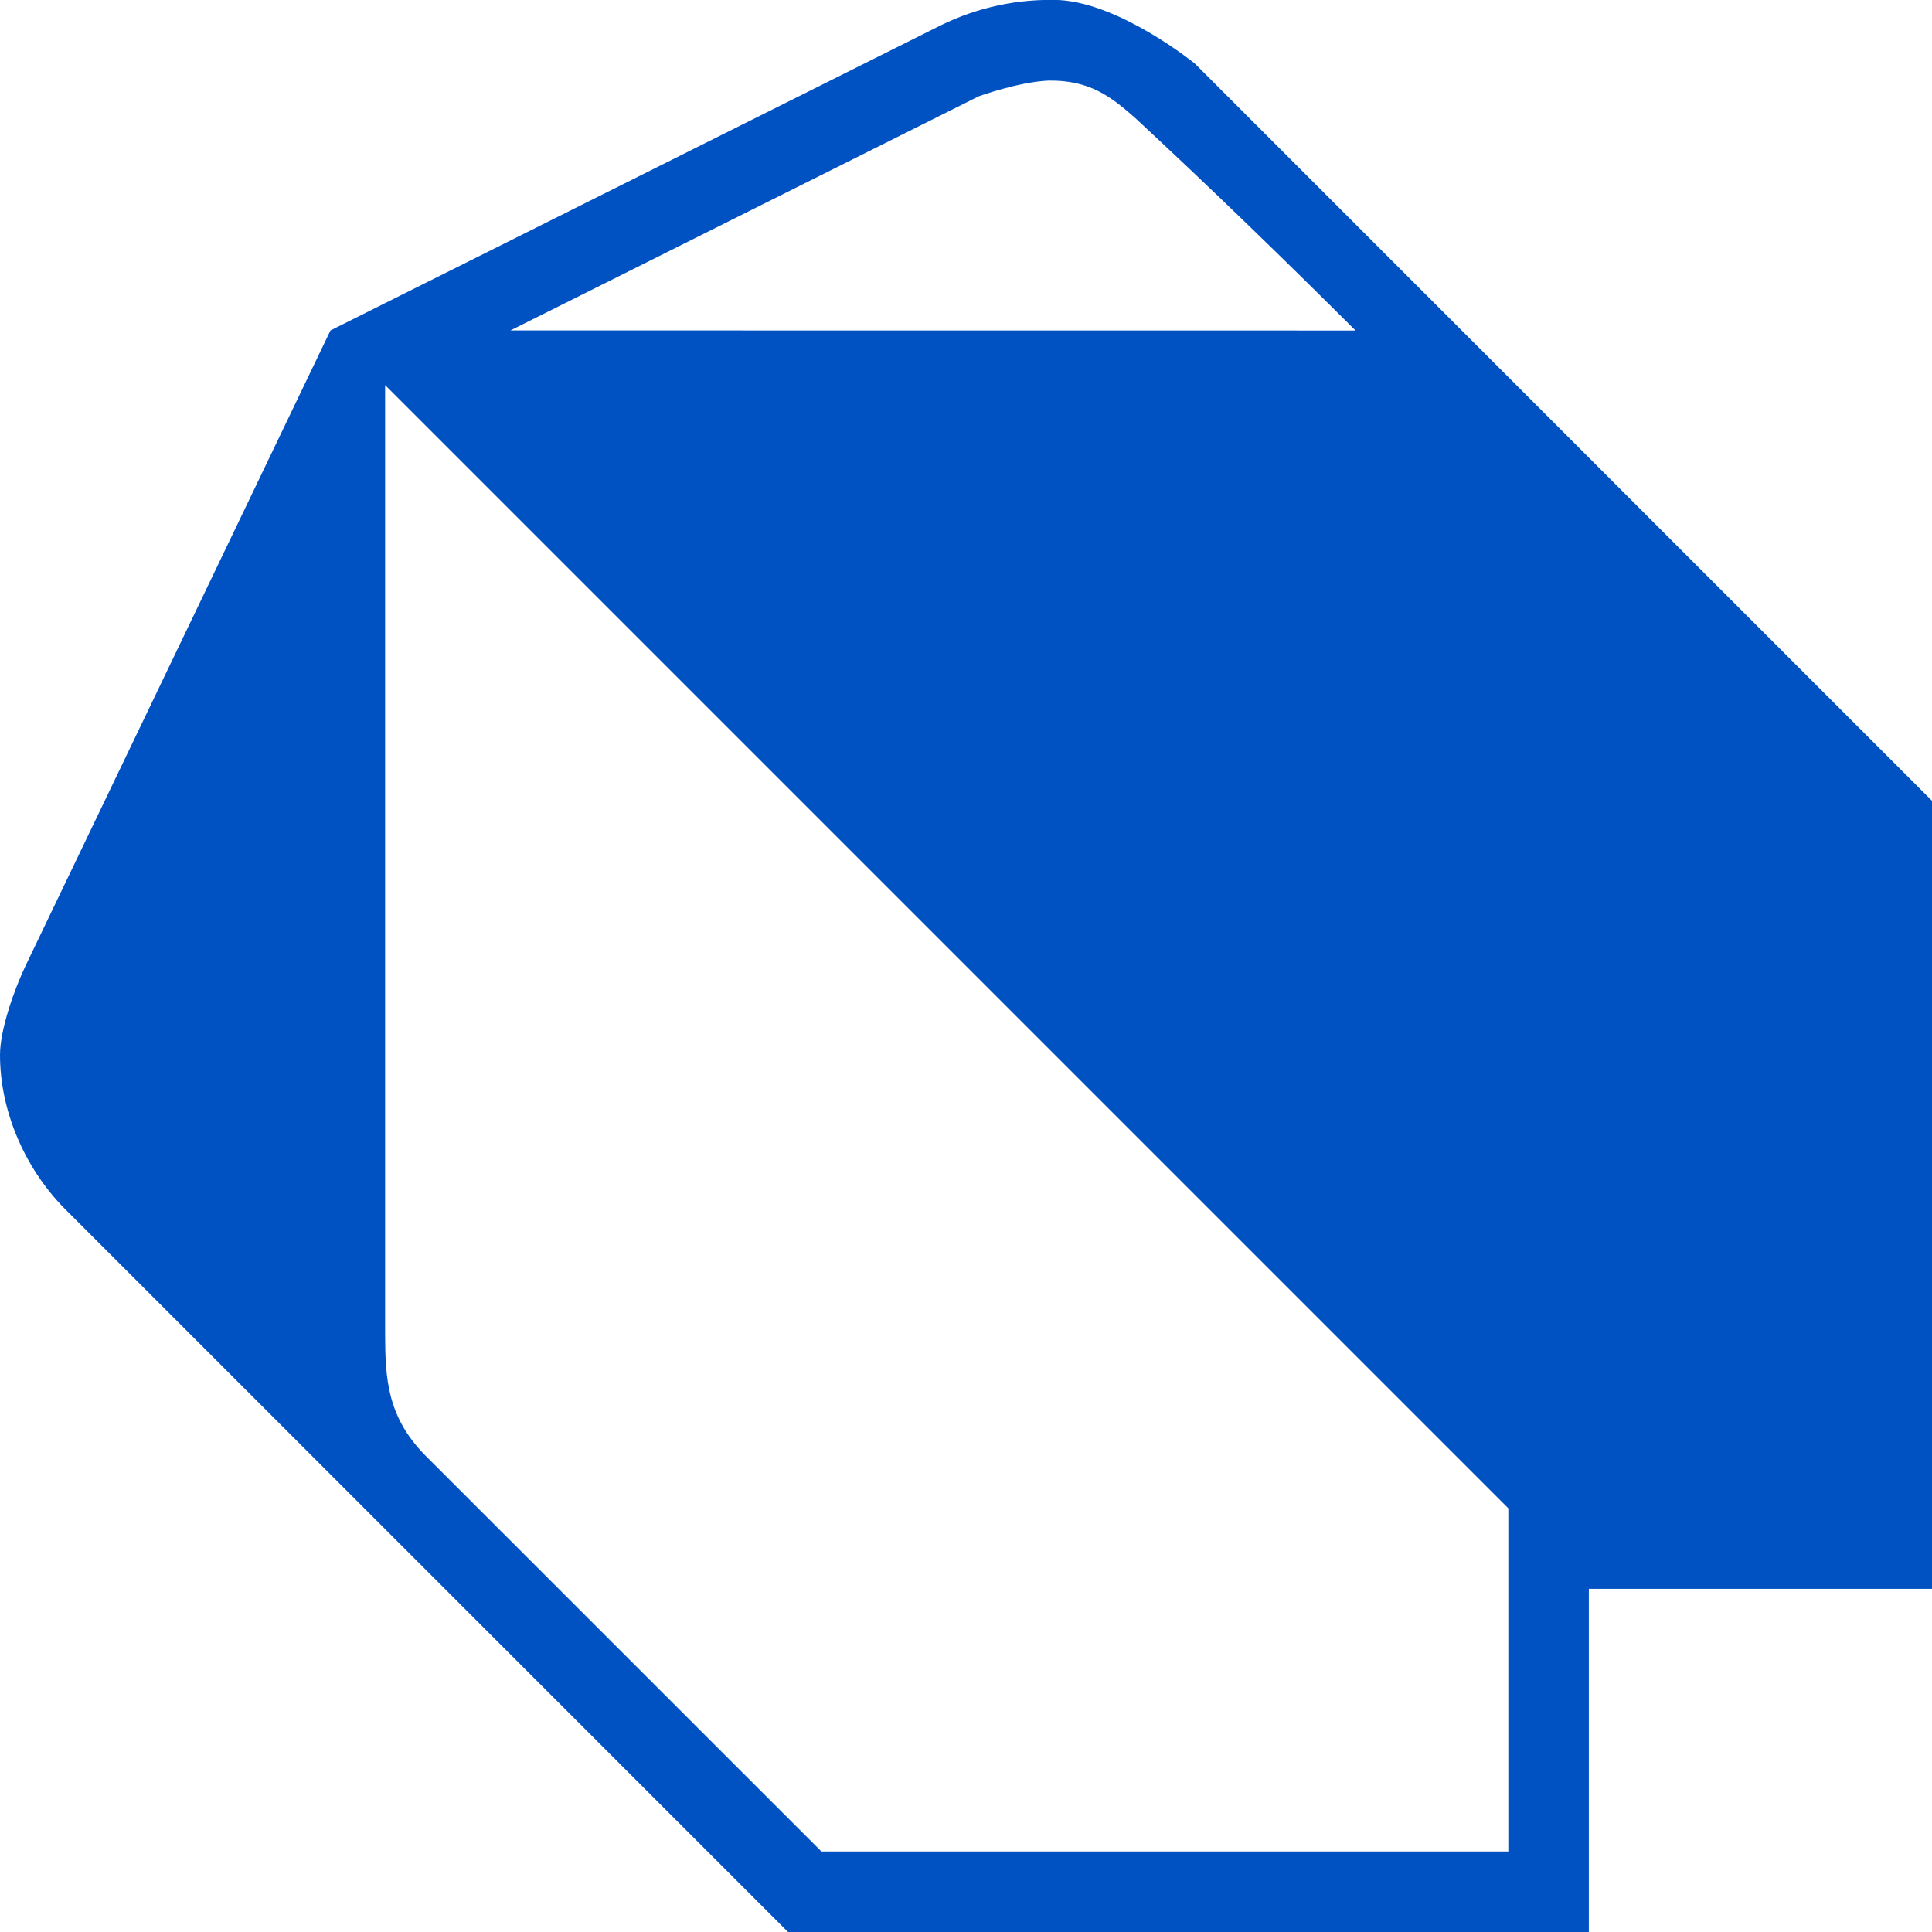
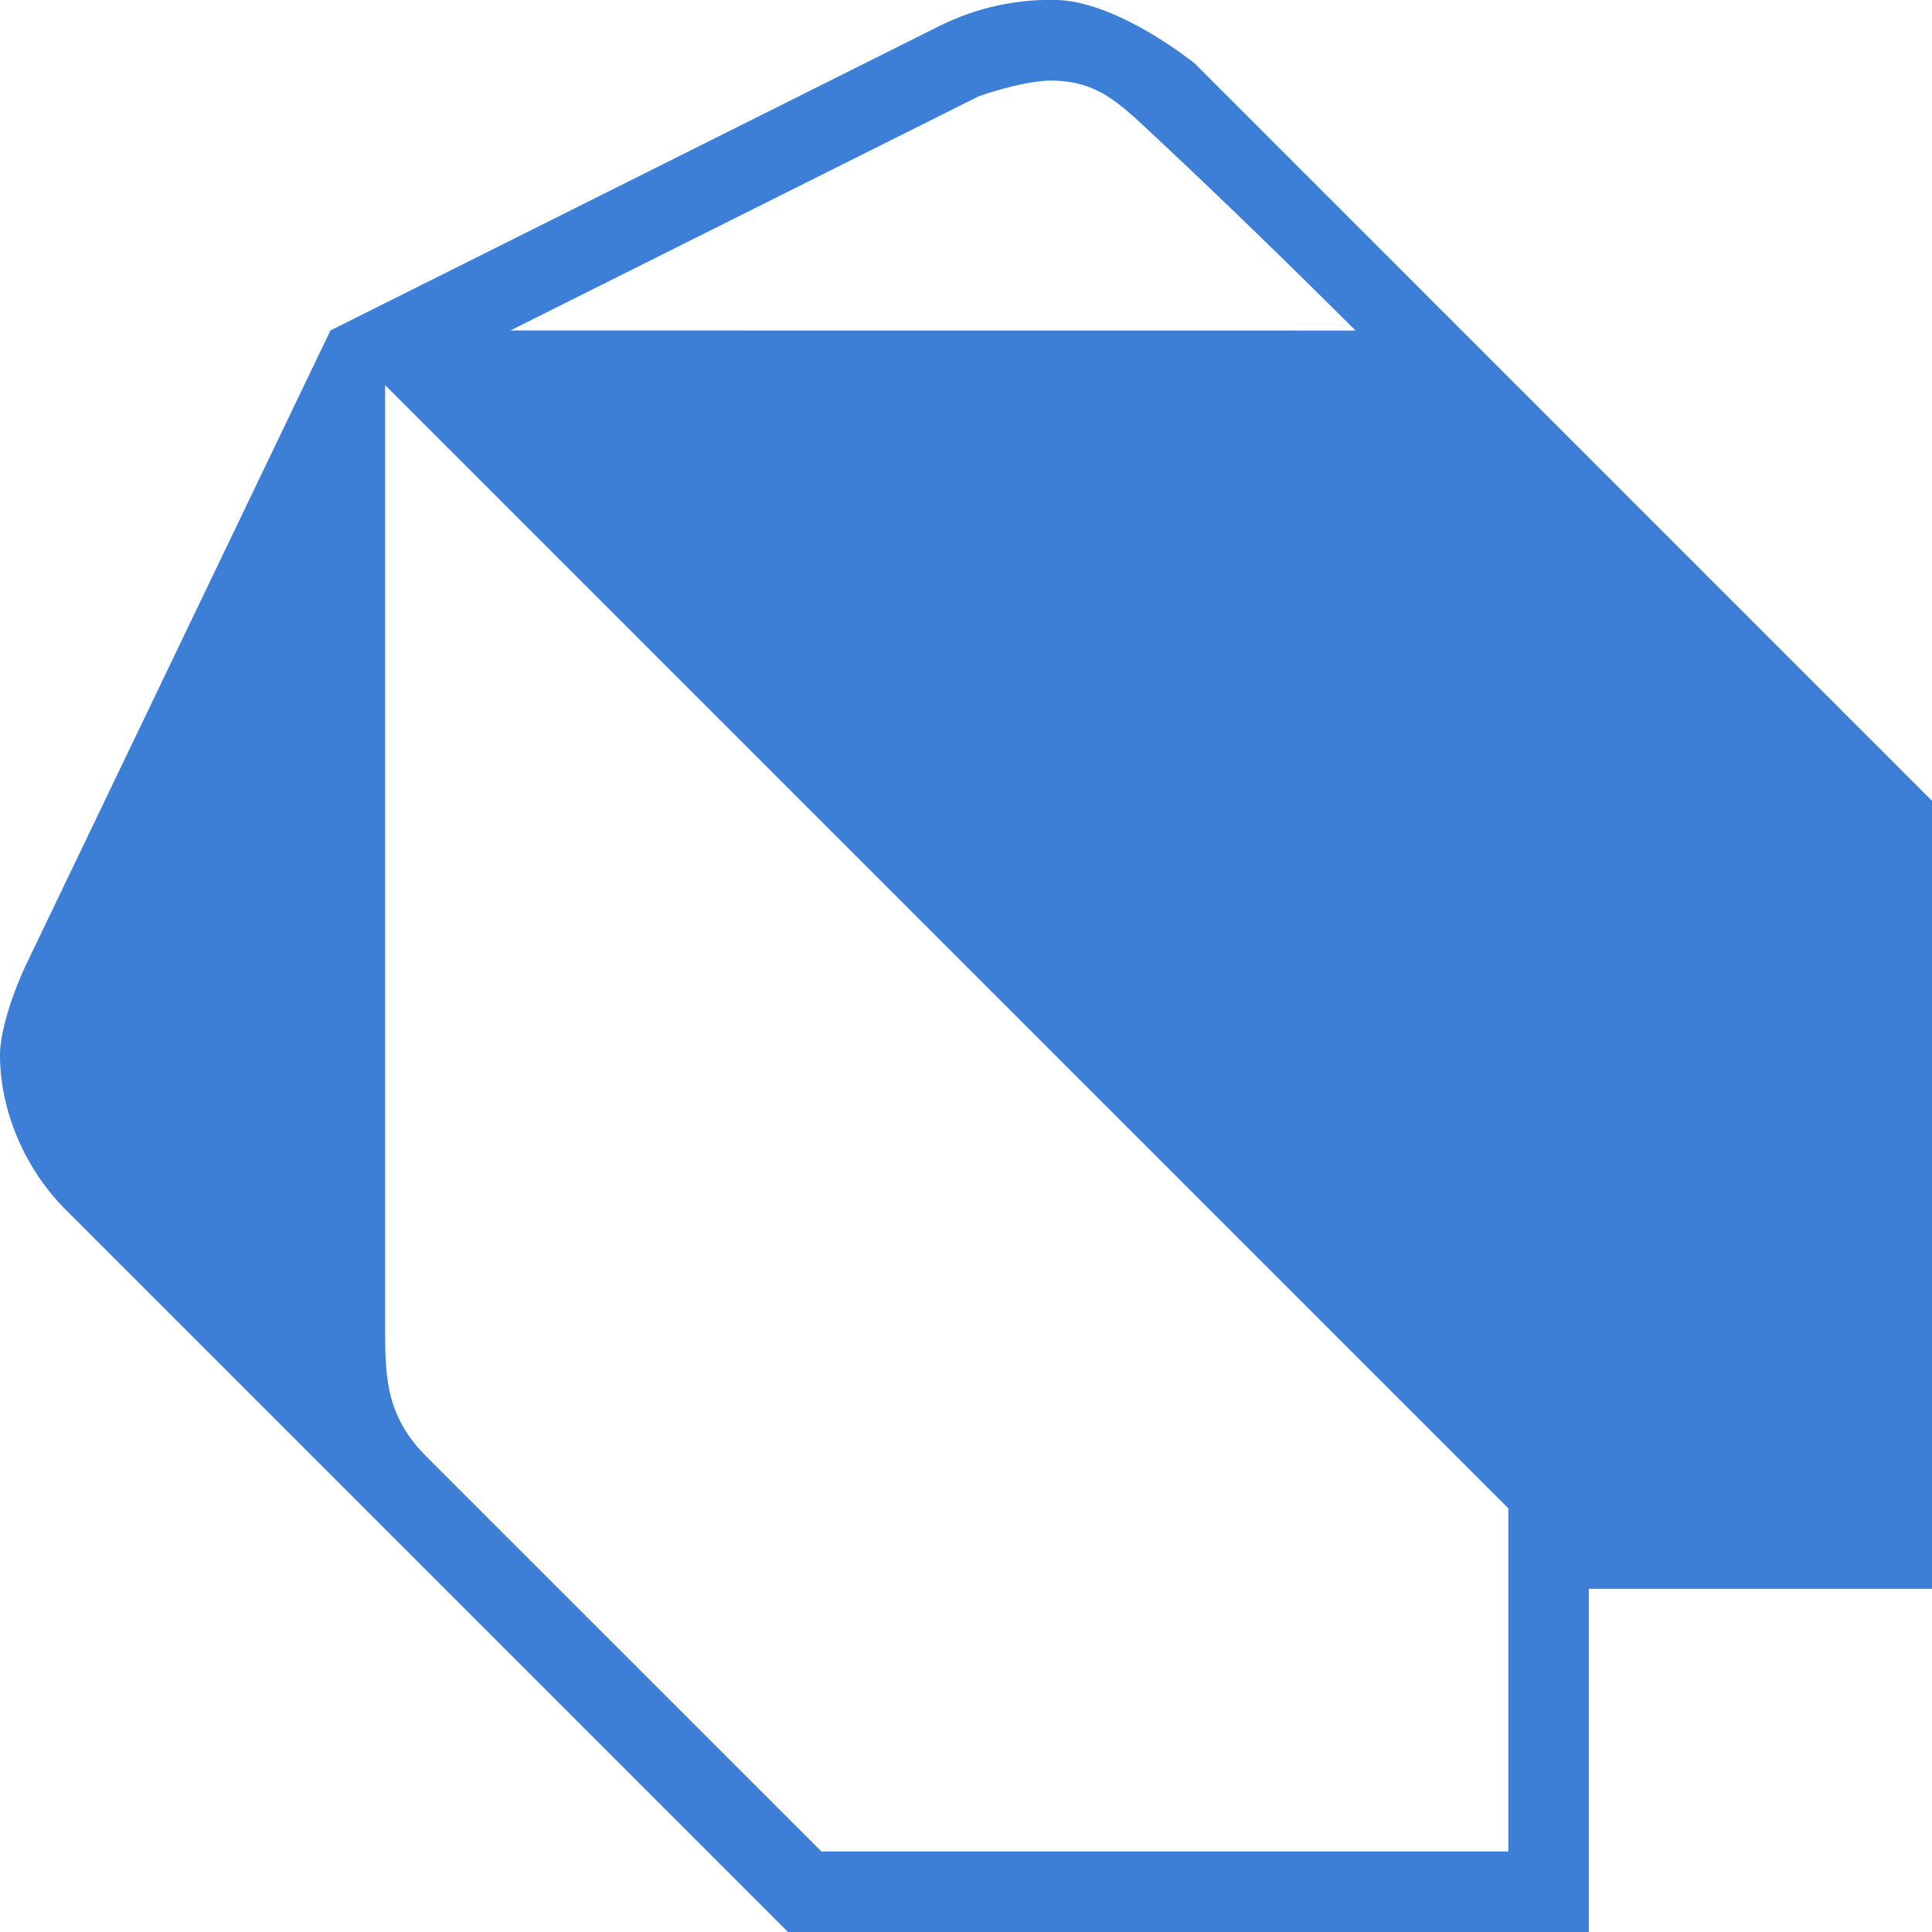
<svg xmlns="http://www.w3.org/2000/svg" width="16" height="16" viewBox="0 0 24 24">
-   <path fill="#0052C2" d="M4.105 4.105S9.158 1.58 11.684.316a3.079 3.079 0 0 1 1.481-.315c.766.047 1.677.788 1.677.788L24 9.948v9.789h-4.263V24H9.789l-9-9C.303 14.5 0 13.795 0 13.105c0-.319.18-.818.316-1.105l3.789-7.895zm.679.679v11.787c.002.543.021 1.024.498 1.508L10.204 23h8.533v-4.263L4.784 4.784zm12.055-.678c-.899-.896-1.809-1.78-2.74-2.643-.302-.267-.567-.468-1.07-.462-.37.014-.87.195-.87.195L6.341 4.105l10.498.001z" />
+   <path fill="#3D7FD6" d="M4.105 4.105S9.158 1.58 11.684.316a3.079 3.079 0 0 1 1.481-.315c.766.047 1.677.788 1.677.788L24 9.948v9.789h-4.263V24H9.789l-9-9C.303 14.5 0 13.795 0 13.105c0-.319.18-.818.316-1.105l3.789-7.895zm.679.679v11.787c.002.543.021 1.024.498 1.508L10.204 23h8.533v-4.263L4.784 4.784zm12.055-.678c-.899-.896-1.809-1.78-2.74-2.643-.302-.267-.567-.468-1.07-.462-.37.014-.87.195-.87.195L6.341 4.105l10.498.001z" />
</svg>
